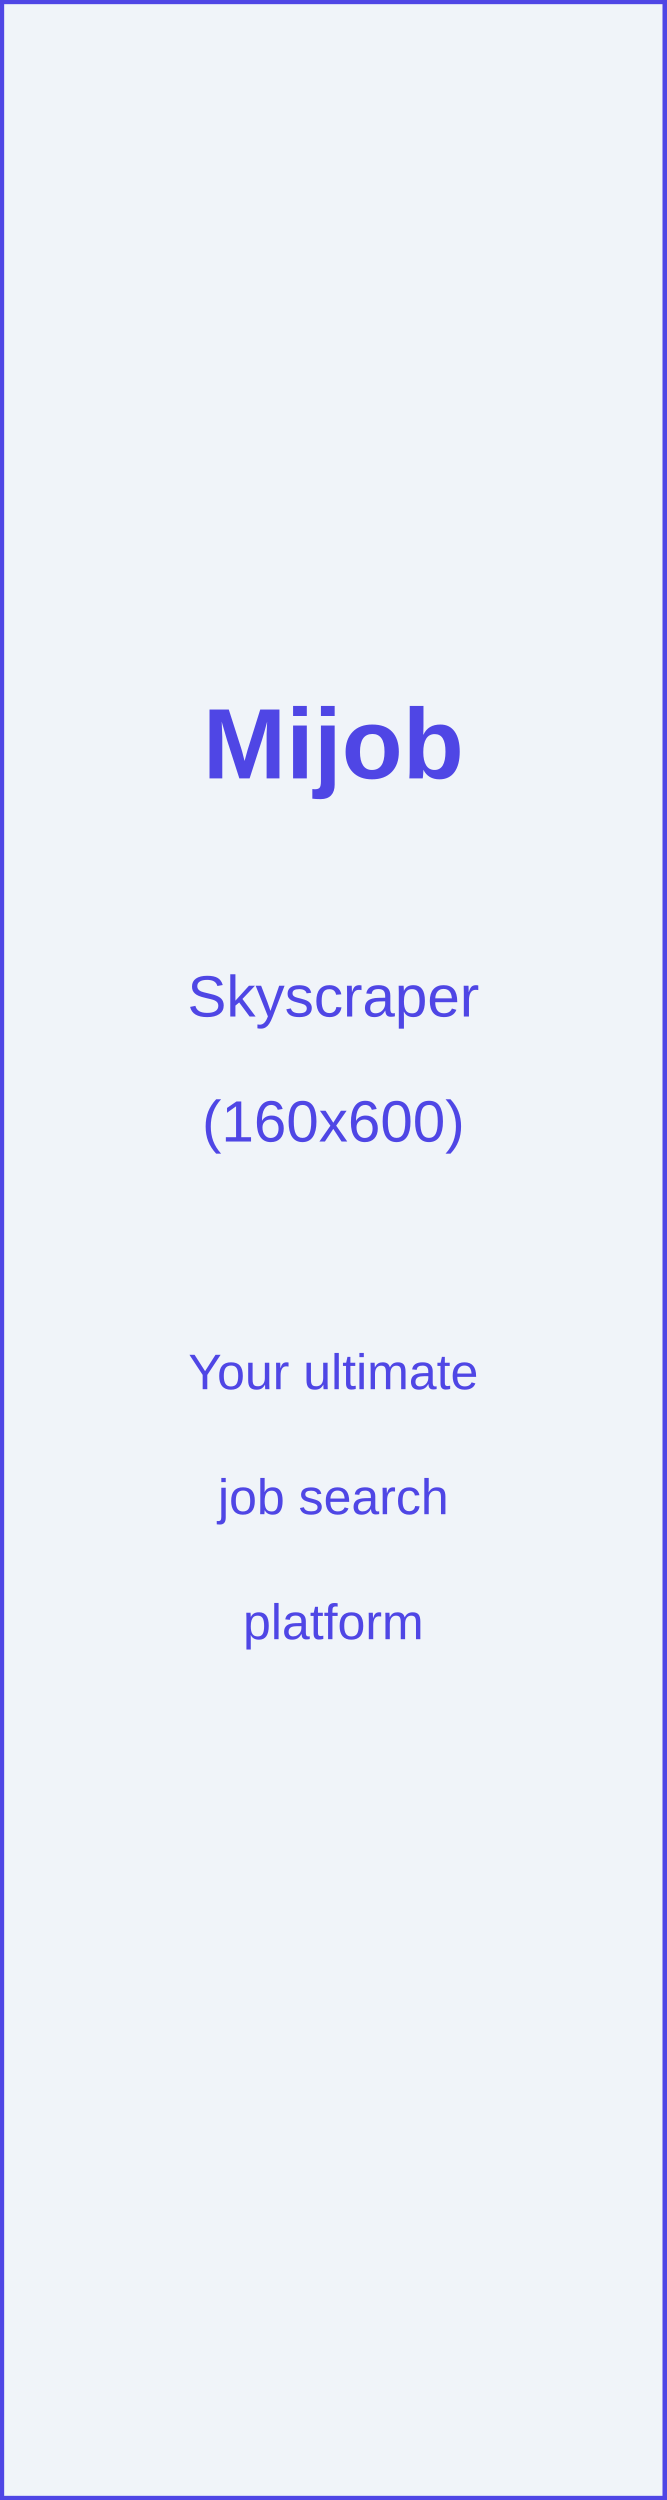
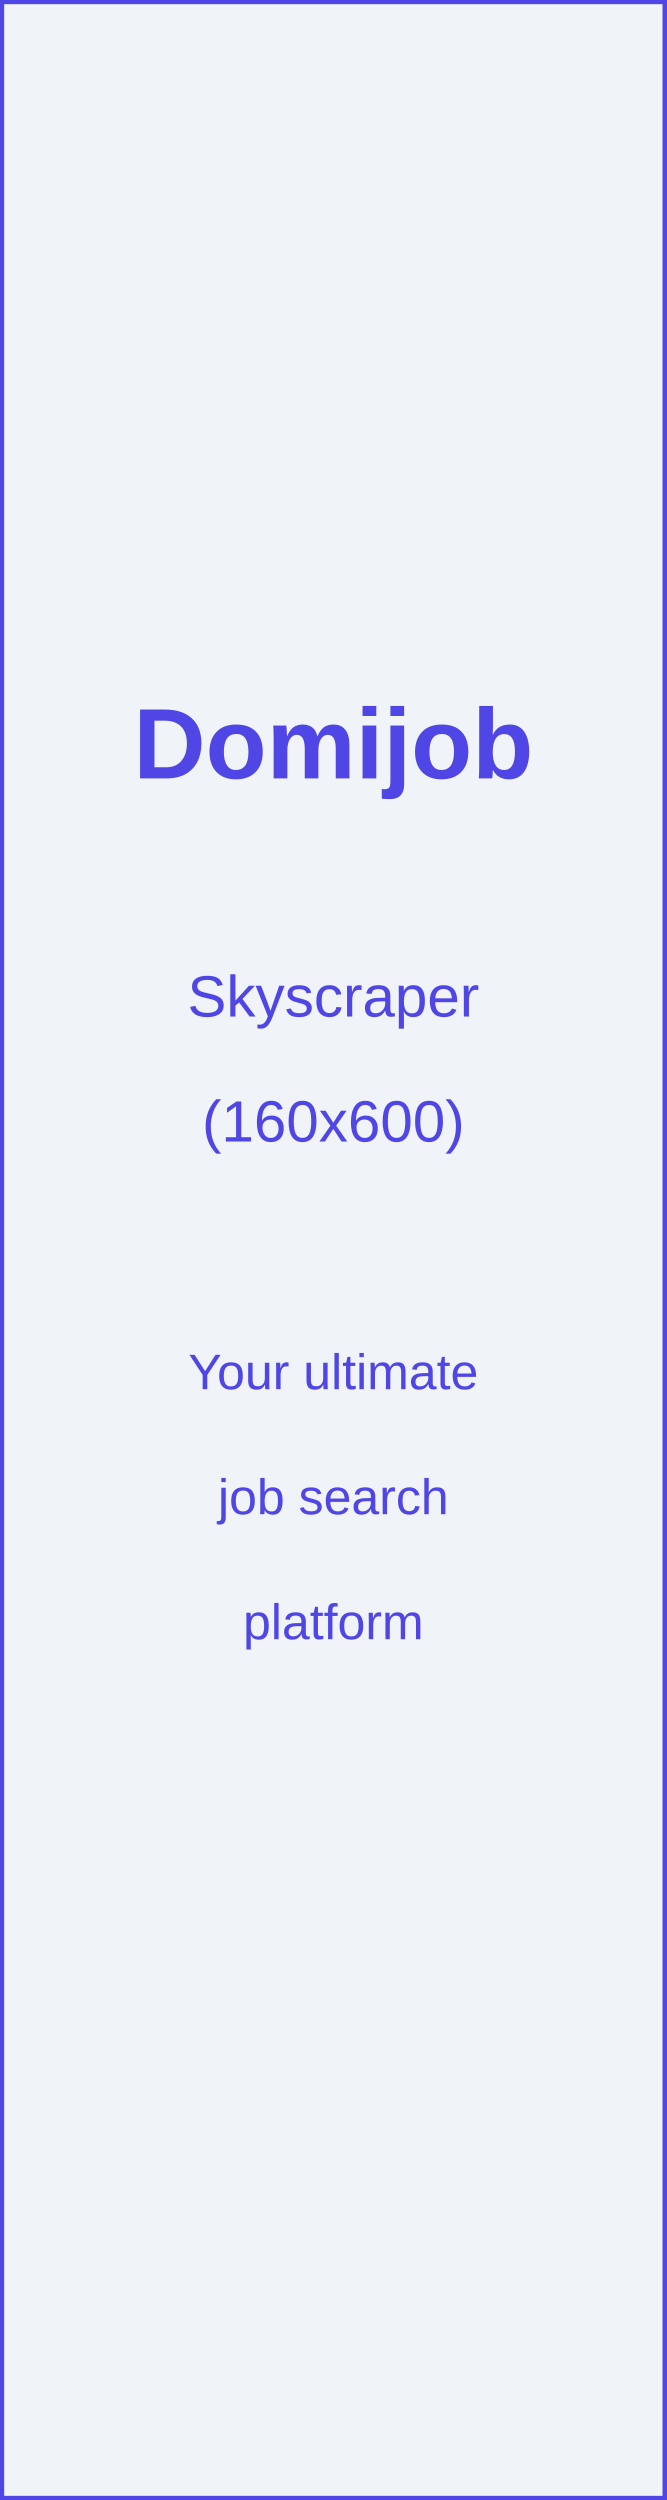
<svg xmlns="http://www.w3.org/2000/svg" width="160" height="600">
  <rect width="100%" height="100%" fill="#f0f4f9" />
  <rect width="100%" height="100%" fill="none" stroke="#4f46e5" stroke-width="2" />
-   <text x="50%" y="30%" font-family="Arial, sans-serif" font-size="24" font-weight="bold" text-anchor="middle" dominant-baseline="middle" fill="#4f46e5">Mijob</text>
+   <text x="50%" y="30%" font-family="Arial, sans-serif" font-size="24" font-weight="bold" text-anchor="middle" dominant-baseline="middle" fill="#4f46e5">Domijob</text>
  <text x="50%" y="40%" font-family="Arial, sans-serif" font-size="14" text-anchor="middle" dominant-baseline="middle" fill="#4f46e5">Skyscraper</text>
  <text x="50%" y="45%" font-family="Arial, sans-serif" font-size="14" text-anchor="middle" dominant-baseline="middle" fill="#4f46e5">(160x600)</text>
  <text x="50%" y="55%" font-family="Arial, sans-serif" font-size="12" text-anchor="middle" dominant-baseline="middle" fill="#4f46e5">Your ultimate</text>
  <text x="50%" y="60%" font-family="Arial, sans-serif" font-size="12" text-anchor="middle" dominant-baseline="middle" fill="#4f46e5">job search</text>
  <text x="50%" y="65%" font-family="Arial, sans-serif" font-size="12" text-anchor="middle" dominant-baseline="middle" fill="#4f46e5">platform</text>
</svg>
